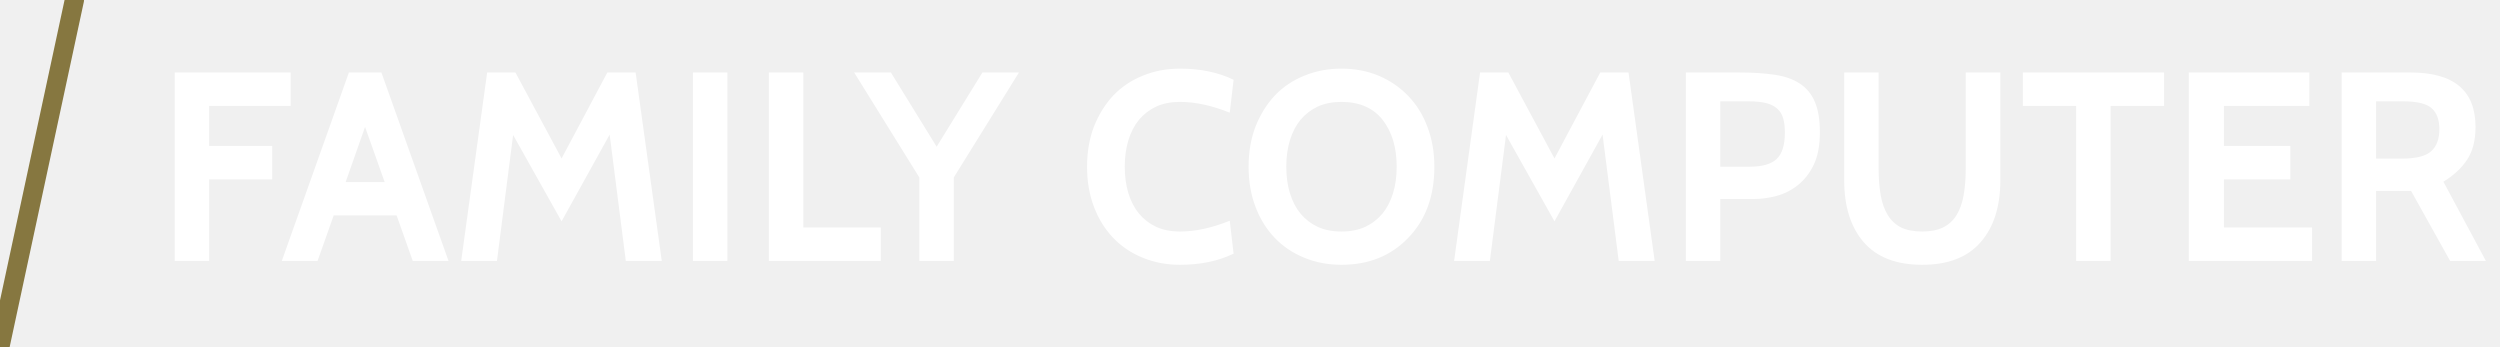
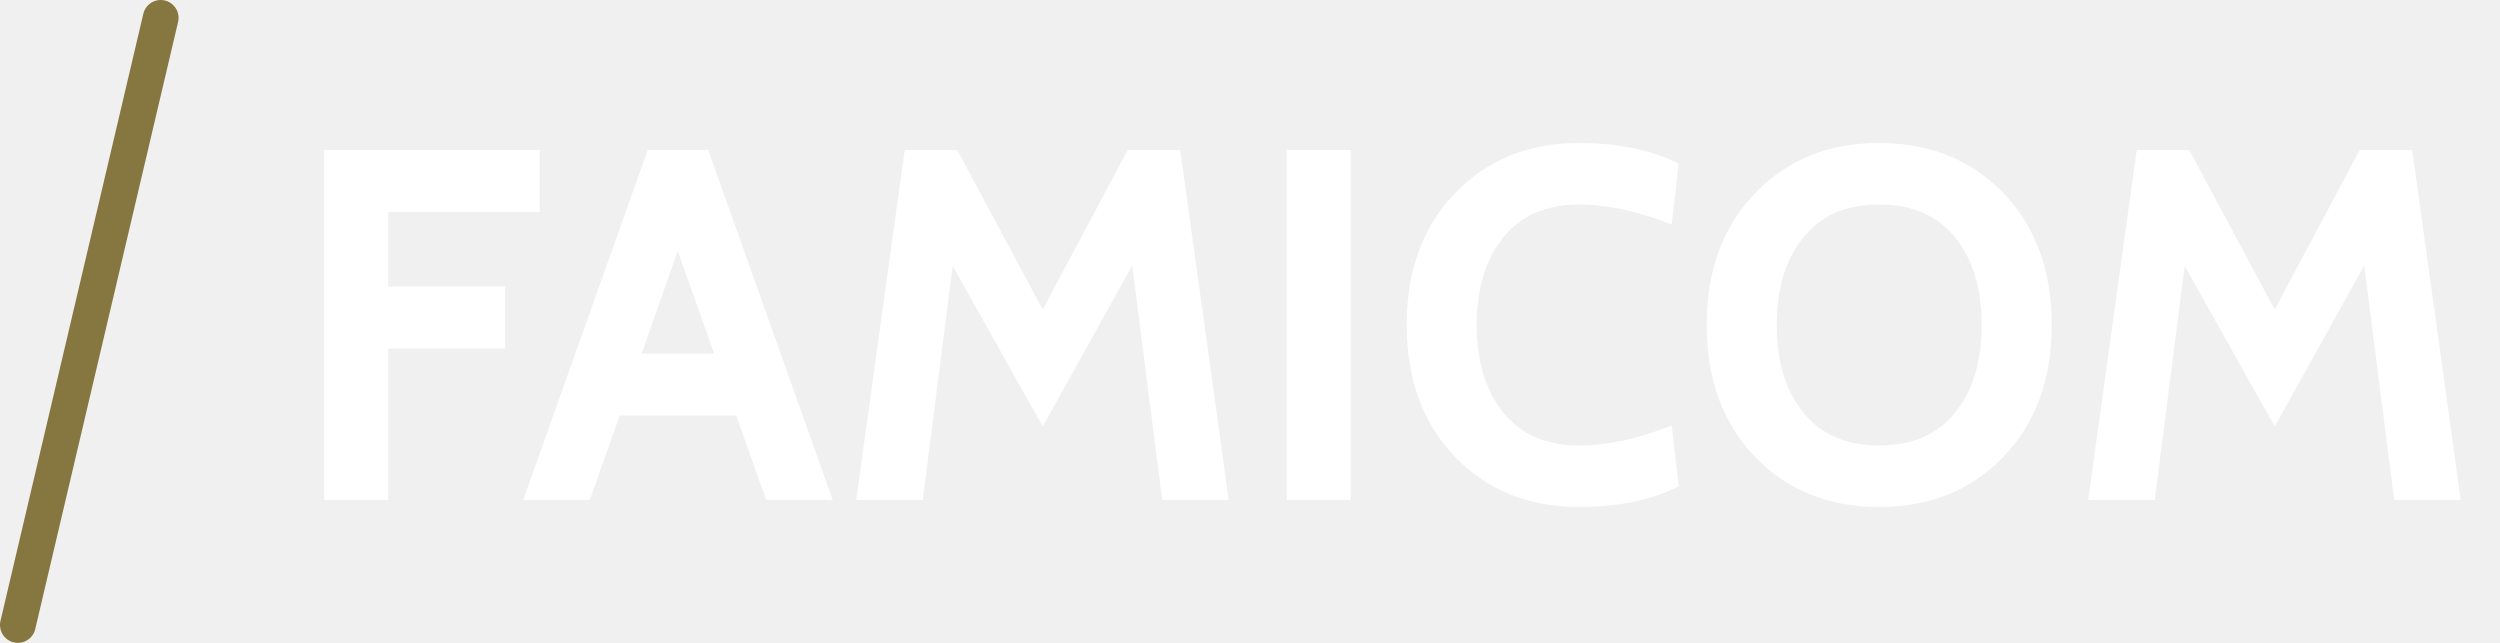
- <svg xmlns="http://www.w3.org/2000/svg" xmlns:ns1="https://boxy-svg.com" viewBox="0 0 130 18">
-   <path d="M 15.115 5.509 L 10.875 5.509 L 10.875 7.589 L 14.155 7.589 L 14.155 9.329 L 10.875 9.329 L 10.875 13.569 L 9.085 13.569 L 9.085 3.769 L 15.115 3.769 L 15.115 5.509 ZM 23.323 13.569 L 21.463 13.569 L 20.623 11.199 L 17.353 11.199 L 16.513 13.569 L 14.653 13.569 L 18.143 3.769 L 19.833 3.769 L 23.323 13.569 M 20.003 9.469 L 18.983 6.599 L 17.973 9.469 L 20.003 9.469 ZM 34.412 13.569 L 32.542 13.569 L 31.702 6.999 L 29.202 11.509 L 26.682 7.019 L 25.842 13.569 L 23.982 13.569 L 25.332 3.769 L 26.802 3.769 L 29.202 8.239 L 31.582 3.769 L 33.052 3.769 L 34.412 13.569 ZM 37.824 13.569 L 36.034 13.569 L 36.034 3.769 L 37.824 3.769 L 37.824 13.569 ZM 45.802 13.569 L 39.982 13.569 L 39.982 3.769 L 41.772 3.769 L 41.772 11.829 L 45.802 11.829 L 45.802 13.569 ZM 52.986 3.769 L 49.596 9.229 L 49.596 13.569 L 47.806 13.569 L 47.806 9.229 L 44.416 3.769 L 46.326 3.769 L 48.706 7.629 L 51.086 3.769 L 52.986 3.769 ZM 61.357 13.769 C 60.657 13.769 60.011 13.646 59.417 13.399 C 58.824 13.159 58.314 12.816 57.887 12.369 C 57.454 11.916 57.121 11.379 56.887 10.759 C 56.647 10.132 56.527 9.436 56.527 8.669 C 56.527 7.902 56.647 7.206 56.887 6.579 C 57.134 5.959 57.467 5.422 57.887 4.969 C 58.314 4.522 58.824 4.179 59.417 3.939 C 60.011 3.692 60.657 3.569 61.357 3.569 C 62.424 3.569 63.354 3.762 64.147 4.149 L 63.947 5.859 C 63.021 5.486 62.157 5.299 61.357 5.299 C 60.891 5.299 60.481 5.379 60.127 5.539 C 59.774 5.706 59.474 5.936 59.227 6.229 C 58.987 6.522 58.804 6.876 58.677 7.289 C 58.551 7.702 58.487 8.162 58.487 8.669 C 58.487 9.176 58.551 9.636 58.677 10.049 C 58.804 10.462 58.987 10.816 59.227 11.109 C 59.474 11.402 59.774 11.632 60.127 11.799 C 60.481 11.959 60.891 12.039 61.357 12.039 C 62.157 12.039 63.021 11.852 63.947 11.479 L 64.147 13.189 C 63.354 13.576 62.424 13.769 61.357 13.769 ZM 73.227 12.369 C 72.334 13.302 71.177 13.769 69.757 13.769 C 69.057 13.769 68.41 13.646 67.817 13.399 C 67.224 13.159 66.714 12.816 66.287 12.369 C 65.854 11.916 65.52 11.379 65.287 10.759 C 65.047 10.132 64.927 9.436 64.927 8.669 C 64.927 7.902 65.047 7.206 65.287 6.579 C 65.534 5.959 65.867 5.422 66.287 4.969 C 66.714 4.522 67.224 4.179 67.817 3.939 C 68.41 3.692 69.057 3.569 69.757 3.569 C 70.457 3.569 71.104 3.692 71.697 3.939 C 72.29 4.192 72.8 4.542 73.227 4.989 C 73.66 5.436 73.994 5.972 74.227 6.599 C 74.467 7.226 74.587 7.916 74.587 8.669 C 74.587 10.202 74.134 11.436 73.227 12.369 M 71.887 6.219 C 71.394 5.606 70.684 5.299 69.757 5.299 C 69.29 5.299 68.88 5.379 68.527 5.539 C 68.174 5.706 67.874 5.936 67.627 6.229 C 67.387 6.522 67.204 6.876 67.077 7.289 C 66.95 7.702 66.887 8.162 66.887 8.669 C 66.887 9.176 66.95 9.636 67.077 10.049 C 67.204 10.462 67.387 10.816 67.627 11.109 C 67.874 11.402 68.174 11.632 68.527 11.799 C 68.88 11.959 69.29 12.039 69.757 12.039 C 70.224 12.039 70.634 11.959 70.987 11.799 C 71.34 11.632 71.64 11.402 71.887 11.109 C 72.127 10.816 72.31 10.462 72.437 10.049 C 72.564 9.636 72.627 9.176 72.627 8.669 C 72.627 7.662 72.38 6.846 71.887 6.219 ZM 86.043 13.569 L 84.173 13.569 L 83.333 6.999 L 80.833 11.509 L 78.313 7.019 L 77.473 13.569 L 75.613 13.569 L 76.963 3.769 L 78.433 3.769 L 80.833 8.239 L 83.213 3.769 L 84.683 3.769 L 86.043 13.569 ZM 91.204 10.349 L 89.454 10.349 L 89.454 13.569 L 87.664 13.569 L 87.664 3.769 L 90.434 3.769 C 91.141 3.769 91.761 3.809 92.294 3.889 C 92.821 3.969 93.254 4.122 93.594 4.349 C 93.941 4.576 94.201 4.892 94.374 5.299 C 94.548 5.706 94.634 6.232 94.634 6.879 C 94.634 7.559 94.528 8.122 94.314 8.569 C 94.101 9.009 93.824 9.362 93.484 9.629 C 93.151 9.896 92.781 10.082 92.374 10.189 C 91.968 10.296 91.578 10.349 91.204 10.349 M 90.924 5.269 L 89.454 5.269 L 89.454 8.669 L 90.964 8.669 C 91.631 8.669 92.104 8.536 92.384 8.269 C 92.671 8.002 92.814 7.542 92.814 6.889 C 92.814 6.602 92.784 6.356 92.724 6.149 C 92.664 5.942 92.561 5.776 92.414 5.649 C 92.268 5.516 92.074 5.419 91.834 5.359 C 91.594 5.299 91.291 5.269 90.924 5.269 ZM 95.898 9.369 L 95.898 3.769 L 97.688 3.769 L 97.688 8.769 C 97.688 9.289 97.725 9.752 97.798 10.159 C 97.871 10.566 97.995 10.909 98.168 11.189 C 98.341 11.469 98.571 11.682 98.858 11.829 C 99.151 11.969 99.518 12.039 99.958 12.039 C 100.385 12.039 100.745 11.969 101.038 11.829 C 101.331 11.682 101.565 11.469 101.738 11.189 C 101.911 10.909 102.035 10.566 102.108 10.159 C 102.181 9.752 102.218 9.289 102.218 8.769 L 102.218 3.769 L 104.018 3.769 L 104.018 9.369 C 104.018 10.742 103.675 11.819 102.988 12.599 C 102.308 13.379 101.298 13.769 99.958 13.769 C 98.611 13.769 97.598 13.379 96.918 12.599 C 96.238 11.819 95.898 10.742 95.898 9.369 ZM 112.53 5.509 L 109.75 5.509 L 109.75 13.569 L 107.96 13.569 L 107.96 5.509 L 105.19 5.509 L 105.19 3.769 L 112.53 3.769 L 112.53 5.509 ZM 120.226 13.569 L 113.816 13.569 L 113.816 3.769 L 120.086 3.769 L 120.086 5.509 L 115.646 5.509 L 115.646 7.589 L 119.096 7.589 L 119.096 9.329 L 115.646 9.329 L 115.646 11.829 L 120.226 11.829 L 120.226 13.569 ZM 129.267 13.569 L 127.407 13.569 L 125.377 9.929 L 123.557 9.929 L 123.557 13.569 L 121.767 13.569 L 121.767 3.769 L 125.347 3.769 C 127.601 3.769 128.727 4.712 128.727 6.599 C 128.727 7.299 128.581 7.869 128.287 8.309 C 128.001 8.742 127.591 9.122 127.057 9.449 L 129.267 13.569 M 124.947 5.269 L 123.557 5.269 L 123.557 8.249 L 124.877 8.249 C 125.631 8.249 126.147 8.119 126.427 7.859 C 126.707 7.606 126.847 7.226 126.847 6.719 C 126.847 6.226 126.711 5.859 126.437 5.619 C 126.171 5.386 125.674 5.269 124.947 5.269 Z" transform="matrix(1, 0, 0, 1, 0, 0)" style="fill: rgb(255, 255, 255); white-space: pre;" />
-   <path d="M 0 18 L 3.869 0" style="fill: none; stroke-linecap: round; stroke: rgb(134, 119, 64);" ns1:origin="0 0.5" />
+ <svg xmlns="http://www.w3.org/2000/svg" width="70px" height="18px" viewBox="0 0 70 18" version="1.1">
+   <defs />
+   <g id="Page-1" stroke="none" stroke-width="1" fill="none" fill-rule="evenodd">
+     <path d="M15.112,5.936 L10.87,5.936 L10.87,8.022 L14.146,8.022 L14.146,9.758 L10.87,9.758 L10.87,14 L9.078,14 L9.078,4.2 L15.112,4.2 L15.112,5.936 Z M23.316,14 L21.454,14 L20.614,11.634 L17.352,11.634 L16.512,14 L14.65,14 L18.136,4.2 L19.83,4.2 L23.316,14 Z M19.998,9.898 L18.976,7.028 L17.968,9.898 L19.998,9.898 Z M34.404,14 L32.542,14 L31.702,7.434 L29.196,11.942 L26.676,7.448 L25.836,14 L23.974,14 L25.332,4.2 L26.802,4.2 L29.196,8.666 L31.576,4.2 L33.046,4.2 L34.404,14 Z M37.82,14 L36.028,14 L36.028,4.2 L37.82,4.2 L37.82,14 Z M44.218,14.196 C42.799,14.196 41.64,13.727 40.739,12.789 C39.838,11.851 39.388,10.621 39.388,9.1 C39.388,7.579 39.838,6.349 40.739,5.411 C41.64,4.473 42.799,4.004 44.218,4.004 C45.291,4.004 46.22,4.195 47.004,4.578 L46.808,6.286 C45.865,5.913 45.002,5.726 44.218,5.726 C43.294,5.726 42.585,6.034 42.09,6.65 C41.595,7.266 41.348,8.083 41.348,9.1 C41.348,10.117 41.595,10.934 42.09,11.55 C42.585,12.166 43.294,12.474 44.218,12.474 C45.002,12.474 45.865,12.287 46.808,11.914 L47.004,13.622 C46.22,14.005 45.291,14.196 44.218,14.196 Z M52.618,14.196 C51.199,14.196 50.04,13.727 49.139,12.789 C48.238,11.851 47.788,10.621 47.788,9.1 C47.788,7.579 48.238,6.349 49.139,5.411 C50.04,4.473 51.199,4.004 52.618,4.004 C54.037,4.004 55.196,4.473 56.097,5.411 C56.998,6.349 57.448,7.579 57.448,9.1 C57.448,10.621 56.998,11.851 56.097,12.789 C55.196,13.727 54.037,14.196 52.618,14.196 Z M52.618,5.726 C51.694,5.726 50.985,6.034 50.49,6.65 C49.995,7.266 49.748,8.083 49.748,9.1 C49.748,10.117 49.995,10.934 50.49,11.55 C50.985,12.166 51.694,12.474 52.618,12.474 C53.542,12.474 54.251,12.166 54.746,11.55 C55.241,10.934 55.488,10.117 55.488,9.1 C55.488,8.083 55.241,7.266 54.746,6.65 C54.251,6.034 53.542,5.726 52.618,5.726 Z M68.9,14 L67.038,14 L66.198,7.434 L63.692,11.942 L61.172,7.448 L60.332,14 L58.47,14 L59.828,4.2 L61.298,4.2 L63.692,8.666 L66.072,4.2 L67.542,4.2 L68.9,14 Z" id="FAMICOM-Copy" fill="#FFFFFF" />
+     <g id="system" stroke="#867740" stroke-linecap="round">
+       <path d="M0.5,17.5 L4.5,0.5" id="Shape" />
+     </g>
+   </g>
</svg>
